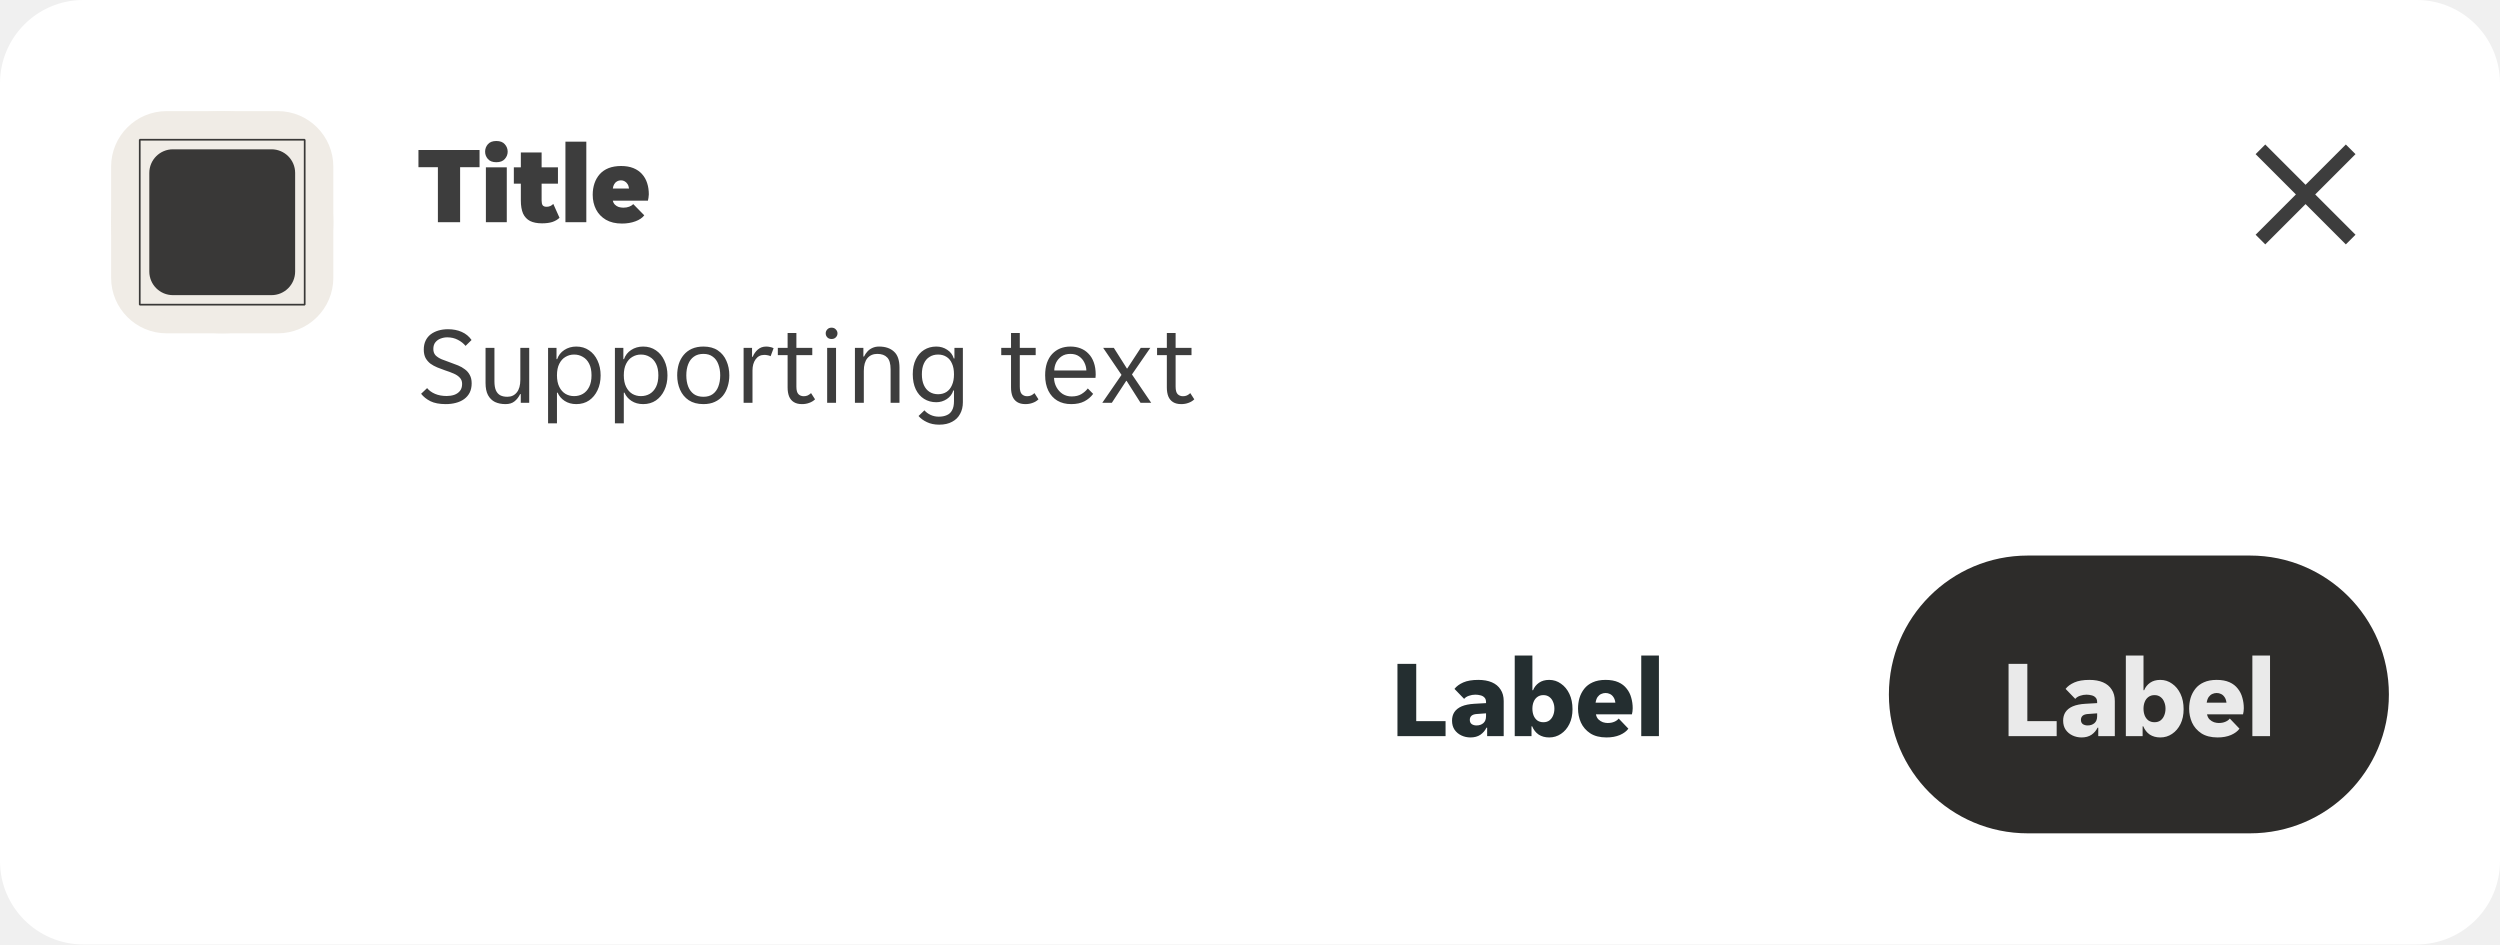
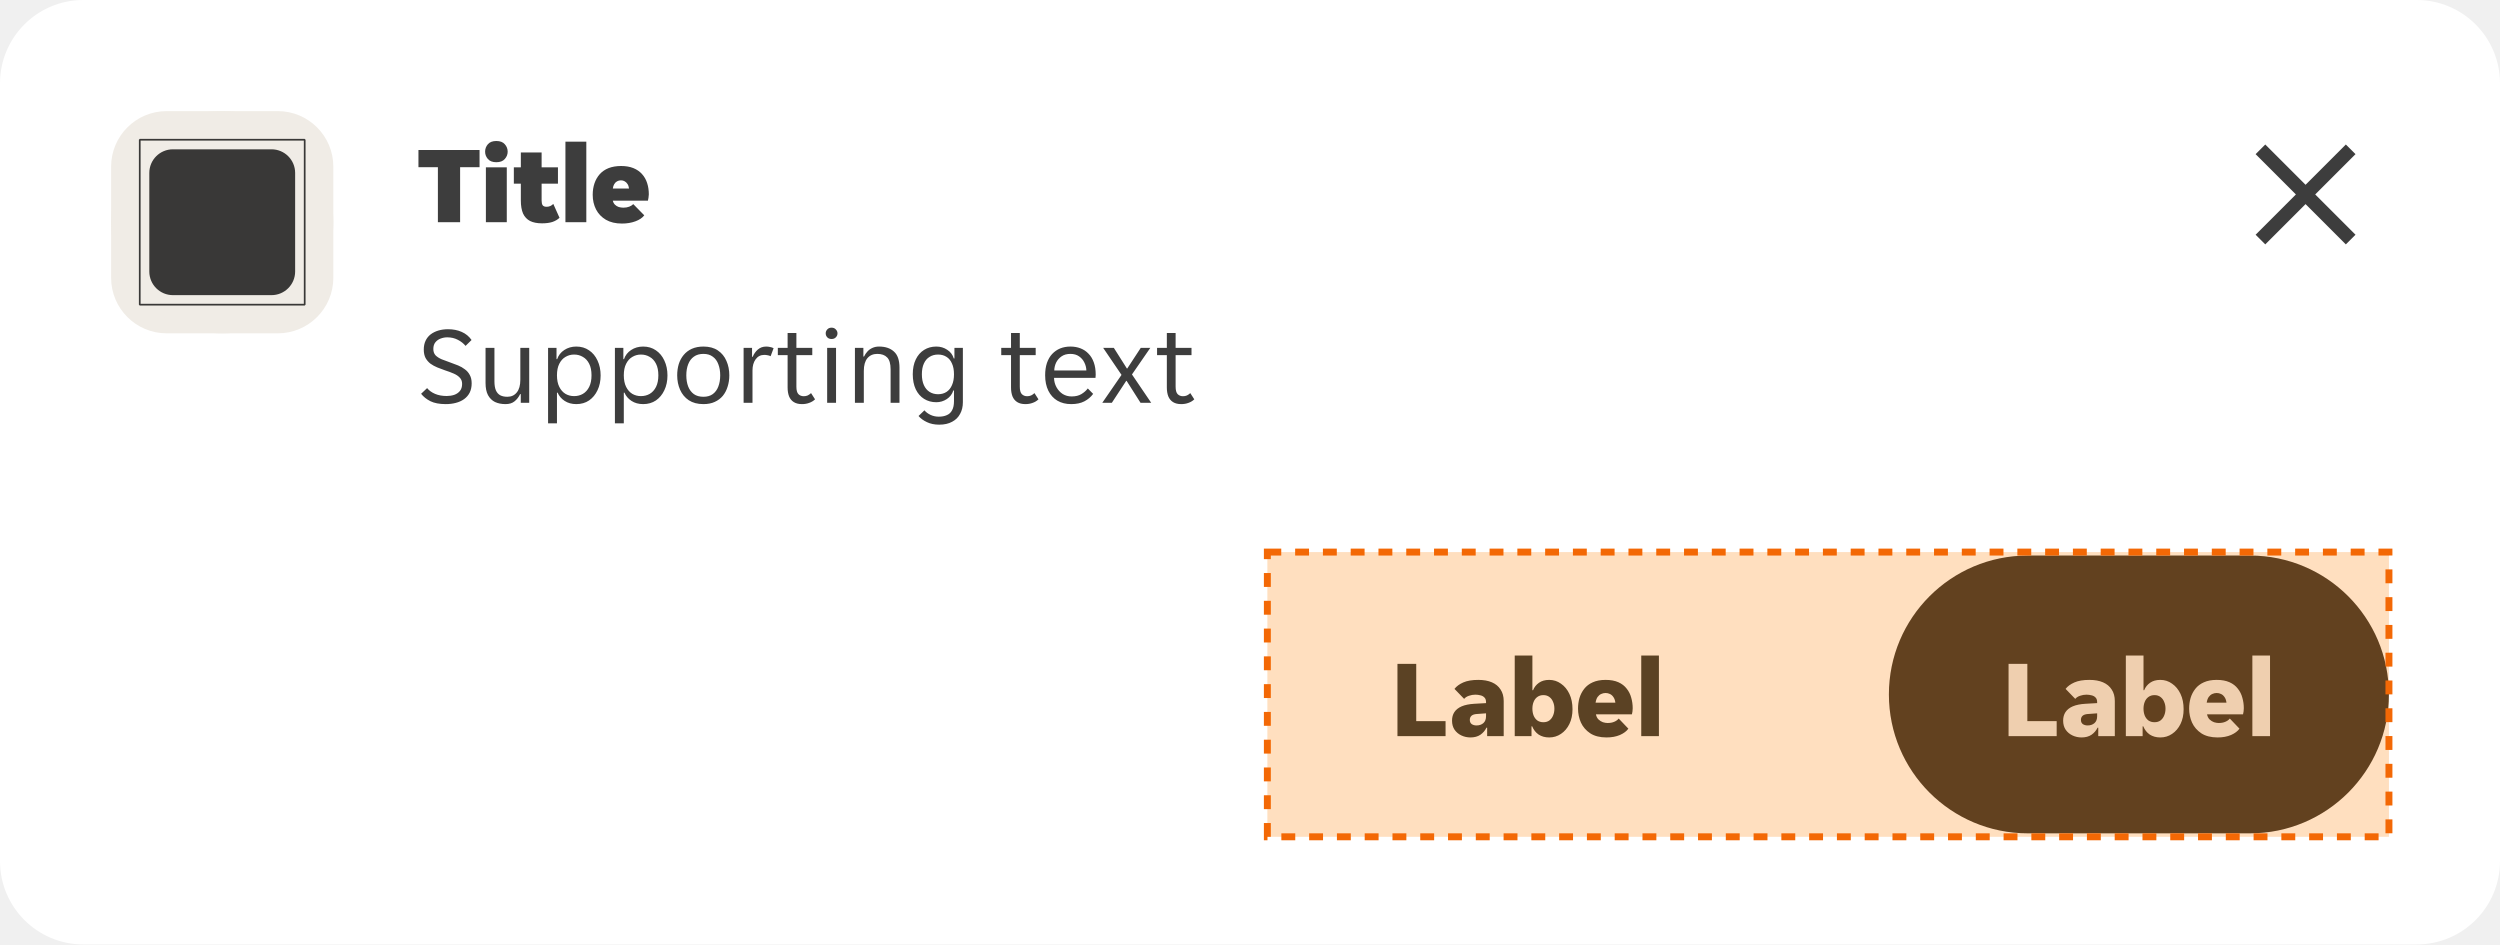
<svg xmlns="http://www.w3.org/2000/svg" width="360" height="136" viewBox="0 0 360 136" fill="none">
  <g clip-path="url(#clip0_25733_5470)">
    <path d="M0 12C0 5.373 5.373 0 12 0H348C354.627 0 360 5.373 360 12V124C360 130.627 354.627 136 348 136H12C5.373 136 0 130.627 0 124V12Z" fill="white" />
    <path d="M16 24C16 19.582 19.582 16 24 16H40C44.418 16 48 19.582 48 24V40C48 44.418 44.418 48 40 48H24C19.582 48 16 44.418 16 40V24Z" fill="#F0ECE6" />
    <rect x="16" y="16" width="32" height="32" rx="16" fill="#F0ECE6" />
    <g clip-path="url(#clip1_25733_5470)">
      <path d="M43.876 20L44 20.124V43.876L43.876 44H20.124L20 43.876V20.124L20.124 20H43.876ZM20.248 20.248V43.751H43.751V20.248H20.248ZM39.098 21.5C40.977 21.5 42.5 23.023 42.5 24.902V39.098C42.5 40.977 40.977 42.5 39.098 42.5H24.902C23.023 42.5 21.5 40.977 21.5 39.098V24.902C21.5 23.023 23.023 21.5 24.902 21.5H39.098Z" fill="black" fill-opacity="0.76" />
    </g>
    <path d="M63.056 32V24.08H60.256V21.6H69.056V24.08H66.256V32H63.056ZM69.969 32V24.096H72.977V32H69.969ZM71.472 23.36C70.928 23.36 70.523 23.205 70.257 22.896C69.99 22.587 69.856 22.235 69.856 21.84C69.856 21.435 69.99 21.077 70.257 20.768C70.523 20.459 70.928 20.304 71.472 20.304C72.016 20.304 72.422 20.459 72.689 20.768C72.966 21.077 73.105 21.435 73.105 21.84C73.105 22.235 72.966 22.587 72.689 22.896C72.422 23.205 72.016 23.36 71.472 23.36ZM78.057 32.16C77.353 32.16 76.777 32.048 76.329 31.824C75.881 31.589 75.545 31.232 75.321 30.752C75.108 30.261 75.001 29.632 75.001 28.864V26.448H73.993V24.096H75.001V21.952H77.993V24.096H80.345V26.448H77.993V28.88C77.993 29.179 78.041 29.403 78.137 29.552C78.244 29.701 78.436 29.776 78.713 29.776C78.905 29.776 79.086 29.739 79.257 29.664C79.428 29.579 79.566 29.477 79.673 29.36L80.569 31.36C80.292 31.627 79.945 31.829 79.529 31.968C79.124 32.096 78.633 32.16 78.057 32.16ZM81.422 32V20.4H84.43V32H81.422ZM89.558 32.192C88.651 32.192 87.883 32.011 87.254 31.648C86.625 31.275 86.15 30.779 85.83 30.16C85.51 29.531 85.35 28.827 85.35 28.048C85.35 27.451 85.436 26.901 85.606 26.4C85.777 25.899 86.028 25.461 86.358 25.088C86.7 24.704 87.126 24.411 87.638 24.208C88.161 24.005 88.763 23.904 89.446 23.904C90.118 23.904 90.705 24.005 91.206 24.208C91.707 24.411 92.124 24.699 92.454 25.072C92.785 25.435 93.03 25.867 93.19 26.368C93.35 26.859 93.43 27.403 93.43 28C93.43 28.139 93.414 28.299 93.382 28.48C93.361 28.661 93.334 28.8 93.302 28.896H88.246C88.299 29.131 88.401 29.323 88.55 29.472C88.7 29.621 88.881 29.733 89.094 29.808C89.318 29.872 89.542 29.904 89.766 29.904C90.086 29.904 90.369 29.856 90.614 29.76C90.859 29.664 91.052 29.541 91.19 29.392L92.774 31.008C92.497 31.371 92.07 31.659 91.494 31.872C90.918 32.085 90.273 32.192 89.558 32.192ZM89.414 25.968C89.212 25.968 89.025 26.016 88.854 26.112C88.694 26.197 88.561 26.331 88.454 26.512C88.347 26.683 88.278 26.896 88.246 27.152H90.582C90.55 26.885 90.475 26.667 90.358 26.496C90.251 26.325 90.118 26.197 89.958 26.112C89.809 26.016 89.627 25.968 89.414 25.968Z" fill="black" fill-opacity="0.76" />
    <path d="M64.192 58.192C63.285 58.192 62.549 58.053 61.984 57.776C61.419 57.488 60.971 57.131 60.64 56.704L61.504 55.888C61.792 56.24 62.176 56.517 62.656 56.72C63.136 56.923 63.691 57.024 64.32 57.024C64.704 57.024 65.061 56.971 65.392 56.864C65.733 56.747 66.011 56.56 66.224 56.304C66.437 56.048 66.544 55.707 66.544 55.28C66.544 54.907 66.432 54.608 66.208 54.384C65.995 54.149 65.701 53.952 65.328 53.792C64.965 53.632 64.549 53.477 64.08 53.328C63.707 53.2 63.339 53.061 62.976 52.912C62.613 52.763 62.283 52.581 61.984 52.368C61.696 52.144 61.461 51.872 61.28 51.552C61.109 51.221 61.024 50.816 61.024 50.336C61.024 49.856 61.109 49.435 61.28 49.072C61.451 48.709 61.691 48.405 62 48.16C62.32 47.915 62.693 47.728 63.12 47.6C63.547 47.472 64.011 47.408 64.512 47.408C65.248 47.408 65.904 47.536 66.48 47.792C67.067 48.048 67.541 48.437 67.904 48.96L67.04 49.808C66.752 49.456 66.379 49.163 65.92 48.928C65.472 48.693 64.965 48.576 64.4 48.576C64.08 48.576 63.765 48.635 63.456 48.752C63.157 48.859 62.907 49.035 62.704 49.28C62.501 49.525 62.4 49.851 62.4 50.256C62.4 50.629 62.507 50.933 62.72 51.168C62.944 51.392 63.243 51.584 63.616 51.744C63.989 51.893 64.405 52.048 64.864 52.208C65.237 52.336 65.605 52.475 65.968 52.624C66.331 52.773 66.656 52.96 66.944 53.184C67.243 53.397 67.477 53.669 67.648 54C67.829 54.32 67.92 54.72 67.92 55.2C67.92 55.712 67.824 56.16 67.632 56.544C67.44 56.917 67.173 57.227 66.832 57.472C66.491 57.717 66.091 57.899 65.632 58.016C65.184 58.133 64.704 58.192 64.192 58.192ZM72.799 58.192C72.223 58.192 71.716 58.091 71.279 57.888C70.852 57.675 70.516 57.344 70.271 56.896C70.036 56.448 69.919 55.867 69.919 55.152V50.096H71.199V54.912C71.199 55.445 71.268 55.877 71.407 56.208C71.556 56.539 71.769 56.779 72.047 56.928C72.324 57.067 72.66 57.136 73.055 57.136C73.631 57.136 74.084 56.928 74.415 56.512C74.756 56.096 74.927 55.488 74.927 54.688V50.096H76.207V58H74.991V56.752H74.895C74.703 57.168 74.436 57.515 74.095 57.792C73.764 58.059 73.332 58.192 72.799 58.192ZM78.922 60.96V50.096H80.138V51.712H80.234C80.416 51.168 80.757 50.731 81.258 50.4C81.76 50.069 82.336 49.904 82.987 49.904C83.691 49.904 84.304 50.085 84.826 50.448C85.349 50.8 85.754 51.291 86.043 51.92C86.341 52.549 86.49 53.264 86.49 54.064C86.49 54.864 86.341 55.573 86.043 56.192C85.754 56.811 85.349 57.301 84.826 57.664C84.304 58.016 83.691 58.192 82.987 58.192C82.336 58.192 81.776 58.037 81.306 57.728C80.837 57.419 80.501 57.024 80.299 56.544H80.203V60.96H78.922ZM82.666 57.04C83.136 57.04 83.557 56.933 83.93 56.72C84.314 56.496 84.618 56.16 84.843 55.712C85.067 55.264 85.178 54.709 85.178 54.048C85.178 53.376 85.067 52.821 84.843 52.384C84.618 51.936 84.314 51.605 83.93 51.392C83.557 51.168 83.136 51.056 82.666 51.056C82.219 51.056 81.808 51.168 81.434 51.392C81.061 51.605 80.763 51.936 80.538 52.384C80.314 52.821 80.203 53.376 80.203 54.048C80.203 54.709 80.314 55.264 80.538 55.712C80.763 56.16 81.061 56.496 81.434 56.72C81.808 56.933 82.219 57.04 82.666 57.04ZM88.547 60.96V50.096H89.763V51.712H89.859C90.041 51.168 90.382 50.731 90.883 50.4C91.385 50.069 91.961 49.904 92.612 49.904C93.316 49.904 93.929 50.085 94.451 50.448C94.974 50.8 95.379 51.291 95.668 51.92C95.966 52.549 96.115 53.264 96.115 54.064C96.115 54.864 95.966 55.573 95.668 56.192C95.379 56.811 94.974 57.301 94.451 57.664C93.929 58.016 93.316 58.192 92.612 58.192C91.961 58.192 91.401 58.037 90.931 57.728C90.462 57.419 90.126 57.024 89.924 56.544H89.828V60.96H88.547ZM92.291 57.04C92.761 57.04 93.182 56.933 93.555 56.72C93.939 56.496 94.243 56.16 94.468 55.712C94.692 55.264 94.803 54.709 94.803 54.048C94.803 53.376 94.692 52.821 94.468 52.384C94.243 51.936 93.939 51.605 93.555 51.392C93.182 51.168 92.761 51.056 92.291 51.056C91.844 51.056 91.433 51.168 91.059 51.392C90.686 51.605 90.388 51.936 90.163 52.384C89.939 52.821 89.828 53.376 89.828 54.048C89.828 54.709 89.939 55.264 90.163 55.712C90.388 56.16 90.686 56.496 91.059 56.72C91.433 56.933 91.844 57.04 92.291 57.04ZM101.293 58.192C100.45 58.192 99.746 58.005 99.18 57.632C98.626 57.259 98.21 56.757 97.933 56.128C97.655 55.499 97.516 54.805 97.516 54.048C97.516 53.472 97.591 52.933 97.74 52.432C97.9 51.931 98.135 51.493 98.445 51.12C98.764 50.736 99.159 50.437 99.629 50.224C100.109 50.011 100.663 49.904 101.293 49.904C102.135 49.904 102.829 50.091 103.373 50.464C103.927 50.837 104.338 51.339 104.605 51.968C104.882 52.587 105.021 53.28 105.021 54.048C105.021 54.624 104.941 55.163 104.781 55.664C104.631 56.165 104.402 56.608 104.093 56.992C103.783 57.365 103.394 57.659 102.925 57.872C102.466 58.085 101.922 58.192 101.293 58.192ZM98.829 54.048C98.829 54.656 98.919 55.195 99.1 55.664C99.282 56.123 99.554 56.485 99.916 56.752C100.279 57.008 100.738 57.136 101.293 57.136C101.837 57.136 102.285 57.008 102.637 56.752C102.999 56.485 103.266 56.123 103.437 55.664C103.618 55.195 103.709 54.656 103.709 54.048C103.709 53.44 103.618 52.907 103.437 52.448C103.266 51.979 102.999 51.616 102.637 51.36C102.285 51.093 101.837 50.96 101.293 50.96C100.738 50.96 100.279 51.093 99.916 51.36C99.554 51.616 99.282 51.979 99.1 52.448C98.919 52.907 98.829 53.44 98.829 54.048ZM107.079 58V50.096H108.295V51.376H108.391C108.561 50.96 108.807 50.613 109.127 50.336C109.457 50.048 109.857 49.904 110.327 49.904C110.519 49.904 110.705 49.925 110.887 49.968C111.079 50 111.249 50.059 111.399 50.144L110.967 51.296C110.828 51.221 110.679 51.173 110.519 51.152C110.369 51.12 110.215 51.104 110.055 51.104C109.532 51.104 109.116 51.317 108.807 51.744C108.508 52.16 108.359 52.693 108.359 53.344V58H107.079ZM115.48 58.192C115.01 58.192 114.621 58.096 114.312 57.904C114.002 57.712 113.773 57.435 113.624 57.072C113.485 56.709 113.416 56.283 113.416 55.792V51.136H112.008V50.096H113.416V47.952H114.68V50.096H116.968V51.136H114.68V55.68C114.68 56.192 114.776 56.549 114.968 56.752C115.17 56.955 115.426 57.056 115.736 57.056C115.949 57.056 116.141 57.019 116.312 56.944C116.482 56.859 116.642 56.747 116.792 56.608L117.368 57.504C117.122 57.739 116.84 57.909 116.52 58.016C116.21 58.133 115.864 58.192 115.48 58.192ZM119.11 58V50.096H120.39V58H119.11ZM119.75 48.816C119.483 48.816 119.275 48.736 119.126 48.576C118.977 48.416 118.902 48.224 118.902 48C118.902 47.787 118.977 47.6 119.126 47.44C119.275 47.269 119.483 47.184 119.75 47.184C120.006 47.184 120.209 47.269 120.358 47.44C120.518 47.6 120.598 47.787 120.598 48C120.598 48.224 120.518 48.416 120.358 48.576C120.209 48.736 120.006 48.816 119.75 48.816ZM123.11 58V50.096H124.326V51.344H124.422C124.55 51.067 124.715 50.821 124.918 50.608C125.121 50.384 125.361 50.213 125.638 50.096C125.915 49.968 126.23 49.904 126.582 49.904C127.489 49.904 128.203 50.144 128.726 50.624C129.259 51.093 129.526 51.867 129.526 52.944V58H128.246V53.184C128.246 52.373 128.081 51.803 127.75 51.472C127.43 51.131 126.955 50.96 126.326 50.96C125.729 50.96 125.254 51.168 124.902 51.584C124.561 52 124.39 52.608 124.39 53.408V58H123.11ZM135.246 61.152C134.564 61.152 133.972 61.029 133.47 60.784C132.969 60.549 132.569 60.256 132.27 59.904L133.118 59.088C133.342 59.355 133.636 59.573 133.998 59.744C134.361 59.915 134.756 60 135.182 60C135.641 60 136.03 59.925 136.35 59.776C136.681 59.637 136.932 59.403 137.102 59.072C137.284 58.752 137.374 58.315 137.374 57.76V56.224H137.278C137.118 56.747 136.804 57.163 136.334 57.472C135.876 57.771 135.374 57.92 134.83 57.92C134.169 57.92 133.582 57.76 133.07 57.44C132.558 57.12 132.158 56.661 131.87 56.064C131.582 55.456 131.438 54.731 131.438 53.888C131.438 53.067 131.582 52.357 131.87 51.76C132.158 51.163 132.558 50.704 133.07 50.384C133.582 50.064 134.169 49.904 134.83 49.904C135.417 49.904 135.94 50.059 136.398 50.368C136.868 50.667 137.182 51.083 137.342 51.616H137.438V50.096H138.654V57.92C138.654 58.56 138.521 59.12 138.254 59.6C137.998 60.091 137.614 60.469 137.102 60.736C136.601 61.013 135.982 61.152 135.246 61.152ZM135.086 56.768C135.556 56.768 135.961 56.656 136.302 56.432C136.644 56.208 136.905 55.883 137.086 55.456C137.278 55.029 137.374 54.512 137.374 53.904C137.374 53.285 137.278 52.768 137.086 52.352C136.905 51.925 136.644 51.605 136.302 51.392C135.961 51.168 135.556 51.056 135.086 51.056C134.617 51.056 134.206 51.168 133.854 51.392C133.502 51.605 133.23 51.925 133.038 52.352C132.846 52.768 132.75 53.285 132.75 53.904C132.75 54.512 132.846 55.029 133.038 55.456C133.23 55.883 133.502 56.208 133.854 56.432C134.206 56.656 134.617 56.768 135.086 56.768ZM147.651 58.192C147.182 58.192 146.793 58.096 146.483 57.904C146.174 57.712 145.945 57.435 145.795 57.072C145.657 56.709 145.587 56.283 145.587 55.792V51.136H144.179V50.096H145.587V47.952H146.851V50.096H149.139V51.136H146.851V55.68C146.851 56.192 146.947 56.549 147.139 56.752C147.342 56.955 147.598 57.056 147.907 57.056C148.121 57.056 148.313 57.019 148.483 56.944C148.654 56.859 148.814 56.747 148.963 56.608L149.539 57.504C149.294 57.739 149.011 57.909 148.691 58.016C148.382 58.133 148.035 58.192 147.651 58.192ZM154.245 58.192C153.488 58.192 152.826 58.027 152.261 57.696C151.706 57.365 151.274 56.891 150.965 56.272C150.656 55.643 150.501 54.901 150.501 54.048C150.501 53.376 150.586 52.784 150.757 52.272C150.938 51.749 151.189 51.317 151.509 50.976C151.84 50.624 152.224 50.357 152.661 50.176C153.109 49.995 153.6 49.904 154.133 49.904C154.666 49.904 155.152 49.989 155.589 50.16C156.037 50.331 156.421 50.587 156.741 50.928C157.072 51.259 157.328 51.68 157.509 52.192C157.69 52.693 157.781 53.28 157.781 53.952C157.781 54.037 157.776 54.123 157.765 54.208C157.765 54.293 157.76 54.363 157.749 54.416H151.781C151.792 54.907 151.909 55.355 152.133 55.76C152.357 56.165 152.656 56.491 153.029 56.736C153.413 56.971 153.84 57.088 154.309 57.088C154.874 57.088 155.344 56.976 155.717 56.752C156.09 56.528 156.4 56.256 156.645 55.936L157.413 56.72C157.082 57.168 156.661 57.525 156.149 57.792C155.637 58.059 155.002 58.192 154.245 58.192ZM154.133 50.96C153.632 50.96 153.21 51.077 152.869 51.312C152.528 51.547 152.266 51.845 152.085 52.208C151.914 52.571 151.824 52.949 151.813 53.344H156.437C156.426 52.949 156.33 52.571 156.149 52.208C155.978 51.845 155.722 51.547 155.381 51.312C155.05 51.077 154.634 50.96 154.133 50.96ZM158.731 58L161.499 53.984L158.859 50.096H160.395L162.267 53.056H162.331L164.267 50.096H165.643L163.003 53.92L165.771 58H164.235L162.235 54.848H162.171L160.107 58H158.731ZM170.089 58.192C169.62 58.192 169.23 58.096 168.921 57.904C168.612 57.712 168.382 57.435 168.233 57.072C168.094 56.709 168.025 56.283 168.025 55.792V51.136H166.617V50.096H168.025V47.952H169.289V50.096H171.577V51.136H169.289V55.68C169.289 56.192 169.385 56.549 169.577 56.752C169.78 56.955 170.036 57.056 170.345 57.056C170.558 57.056 170.75 57.019 170.921 56.944C171.092 56.859 171.252 56.747 171.401 56.608L171.977 57.504C171.732 57.739 171.449 57.909 171.129 58.016C170.82 58.133 170.473 58.192 170.089 58.192Z" fill="black" fill-opacity="0.76" />
    <path d="M312 28C312 16.954 320.954 8 332 8C343.046 8 352 16.954 352 28C352 39.046 343.046 48 332 48C320.954 48 312 39.046 312 28Z" fill="white" fill-opacity="0.01" />
    <path d="M337.801 20.808L332 26.609L326.199 20.808L324.808 22.199L330.609 28L324.808 33.801L326.199 35.193L332 29.391L337.801 35.193L339.193 33.801L333.391 28L339.193 22.199L337.801 20.808Z" fill="black" fill-opacity="0.76" />
    <g clip-path="url(#clip2_25733_5470)">
      <path d="M184 100C184 88.954 192.954 80 204 80H236C247.046 80 256 88.954 256 100C256 111.046 247.046 120 236 120H204C192.954 120 184 111.046 184 100Z" fill="white" fill-opacity="0.01" />
      <path d="M201.233 106V95.6H203.937V103.84H208.161V106H201.233ZM211.749 106.192C211.28 106.192 210.843 106.096 210.437 105.904C210.032 105.712 209.707 105.44 209.461 105.088C209.216 104.725 209.093 104.288 209.093 103.776C209.093 103.296 209.205 102.885 209.429 102.544C209.664 102.192 210.016 101.915 210.485 101.712C210.965 101.509 211.573 101.387 212.309 101.344L213.989 101.248V101.12C213.989 100.821 213.915 100.597 213.765 100.448C213.616 100.288 213.424 100.181 213.189 100.128C212.955 100.064 212.704 100.032 212.437 100.032C212.139 100.032 211.835 100.085 211.525 100.192C211.216 100.299 210.987 100.448 210.837 100.64L209.445 99.2C209.733 98.827 210.155 98.517 210.709 98.272C211.264 98.027 211.989 97.904 212.885 97.904C213.643 97.904 214.293 98.021 214.837 98.256C215.381 98.491 215.797 98.837 216.085 99.296C216.384 99.744 216.533 100.293 216.533 100.944V106H214.149V104.784H214.053C213.851 105.2 213.557 105.541 213.173 105.808C212.789 106.064 212.315 106.192 211.749 106.192ZM212.613 104.464C213.019 104.464 213.349 104.352 213.605 104.128C213.861 103.904 213.989 103.573 213.989 103.136V102.72L212.661 102.816C212.32 102.837 212.064 102.923 211.893 103.072C211.733 103.221 211.653 103.419 211.653 103.664C211.653 103.931 211.744 104.133 211.925 104.272C212.117 104.4 212.347 104.464 212.613 104.464ZM223.081 106.192C222.495 106.192 221.988 106.053 221.561 105.776C221.145 105.488 220.836 105.093 220.633 104.592H220.537V106H218.121V94.4H220.665V99.392H220.761C220.932 98.955 221.215 98.597 221.609 98.32C222.004 98.043 222.495 97.904 223.081 97.904C223.711 97.904 224.276 98.085 224.777 98.448C225.289 98.8 225.695 99.291 225.993 99.92C226.292 100.549 226.441 101.285 226.441 102.128C226.441 102.939 226.292 103.648 225.993 104.256C225.695 104.864 225.289 105.339 224.777 105.68C224.276 106.021 223.711 106.192 223.081 106.192ZM222.249 104C222.591 104 222.879 103.915 223.113 103.744C223.348 103.563 223.524 103.328 223.641 103.04C223.769 102.741 223.833 102.411 223.833 102.048C223.833 101.685 223.769 101.36 223.641 101.072C223.524 100.773 223.348 100.539 223.113 100.368C222.879 100.187 222.591 100.096 222.249 100.096C221.908 100.096 221.615 100.187 221.369 100.368C221.135 100.539 220.959 100.773 220.841 101.072C220.724 101.36 220.665 101.685 220.665 102.048C220.665 102.411 220.724 102.741 220.841 103.04C220.959 103.328 221.135 103.563 221.369 103.744C221.615 103.915 221.908 104 222.249 104ZM231.348 106.192C230.388 106.192 229.604 105.995 228.996 105.6C228.388 105.195 227.94 104.677 227.652 104.048C227.374 103.419 227.236 102.752 227.236 102.048C227.236 101.515 227.305 101.003 227.444 100.512C227.593 100.021 227.822 99.579 228.132 99.184C228.441 98.789 228.846 98.48 229.348 98.256C229.86 98.021 230.478 97.904 231.204 97.904C231.929 97.904 232.542 98.016 233.044 98.24C233.545 98.464 233.945 98.773 234.244 99.168C234.553 99.552 234.772 99.989 234.9 100.48C235.038 100.96 235.108 101.461 235.108 101.984C235.108 102.101 235.097 102.256 235.076 102.448C235.054 102.629 235.028 102.768 234.996 102.864H229.812C229.876 103.173 229.998 103.419 230.18 103.6C230.372 103.781 230.585 103.915 230.82 104C231.065 104.075 231.289 104.112 231.492 104.112C231.865 104.112 232.185 104.053 232.452 103.936C232.729 103.819 232.942 103.664 233.092 103.472L234.484 104.928C234.228 105.291 233.822 105.595 233.268 105.84C232.713 106.075 232.073 106.192 231.348 106.192ZM231.204 99.792C230.98 99.792 230.766 99.84 230.564 99.936C230.372 100.021 230.201 100.165 230.052 100.368C229.913 100.571 229.817 100.843 229.764 101.184H232.612C232.569 100.843 232.473 100.571 232.324 100.368C232.185 100.165 232.02 100.021 231.828 99.936C231.636 99.84 231.428 99.792 231.204 99.792ZM236.34 106V94.4H238.884V106H236.34Z" fill="#242E30" />
    </g>
    <g clip-path="url(#clip3_25733_5470)">
      <path d="M272 100C272 88.954 280.954 80 292 80H324C335.046 80 344 88.954 344 100C344 111.046 335.046 120 324 120H292C280.954 120 272 111.046 272 100Z" fill="#2B2A28" />
      <path d="M272 100C272 88.954 280.954 80 292 80H324C335.046 80 344 88.954 344 100C344 111.046 335.046 120 324 120H292C280.954 120 272 111.046 272 100Z" fill="white" fill-opacity="0.01" />
      <path d="M289.233 106V95.6H291.937V103.84H296.161V106H289.233ZM299.749 106.192C299.28 106.192 298.843 106.096 298.437 105.904C298.032 105.712 297.707 105.44 297.461 105.088C297.216 104.725 297.093 104.288 297.093 103.776C297.093 103.296 297.205 102.885 297.429 102.544C297.664 102.192 298.016 101.915 298.485 101.712C298.965 101.509 299.573 101.387 300.309 101.344L301.989 101.248V101.12C301.989 100.821 301.915 100.597 301.765 100.448C301.616 100.288 301.424 100.181 301.189 100.128C300.955 100.064 300.704 100.032 300.437 100.032C300.139 100.032 299.835 100.085 299.525 100.192C299.216 100.299 298.987 100.448 298.837 100.64L297.445 99.2C297.733 98.827 298.155 98.517 298.709 98.272C299.264 98.027 299.989 97.904 300.885 97.904C301.643 97.904 302.293 98.021 302.837 98.256C303.381 98.491 303.797 98.837 304.085 99.296C304.384 99.744 304.533 100.293 304.533 100.944V106H302.149V104.784H302.053C301.851 105.2 301.557 105.541 301.173 105.808C300.789 106.064 300.315 106.192 299.749 106.192ZM300.613 104.464C301.019 104.464 301.349 104.352 301.605 104.128C301.861 103.904 301.989 103.573 301.989 103.136V102.72L300.661 102.816C300.32 102.837 300.064 102.923 299.893 103.072C299.733 103.221 299.653 103.419 299.653 103.664C299.653 103.931 299.744 104.133 299.925 104.272C300.117 104.4 300.347 104.464 300.613 104.464ZM311.081 106.192C310.495 106.192 309.988 106.053 309.561 105.776C309.145 105.488 308.836 105.093 308.633 104.592H308.537V106H306.121V94.4H308.665V99.392H308.761C308.932 98.955 309.215 98.597 309.609 98.32C310.004 98.043 310.495 97.904 311.081 97.904C311.711 97.904 312.276 98.085 312.777 98.448C313.289 98.8 313.695 99.291 313.993 99.92C314.292 100.549 314.441 101.285 314.441 102.128C314.441 102.939 314.292 103.648 313.993 104.256C313.695 104.864 313.289 105.339 312.777 105.68C312.276 106.021 311.711 106.192 311.081 106.192ZM310.249 104C310.591 104 310.879 103.915 311.113 103.744C311.348 103.563 311.524 103.328 311.641 103.04C311.769 102.741 311.833 102.411 311.833 102.048C311.833 101.685 311.769 101.36 311.641 101.072C311.524 100.773 311.348 100.539 311.113 100.368C310.879 100.187 310.591 100.096 310.249 100.096C309.908 100.096 309.615 100.187 309.369 100.368C309.135 100.539 308.959 100.773 308.841 101.072C308.724 101.36 308.665 101.685 308.665 102.048C308.665 102.411 308.724 102.741 308.841 103.04C308.959 103.328 309.135 103.563 309.369 103.744C309.615 103.915 309.908 104 310.249 104ZM319.348 106.192C318.388 106.192 317.604 105.995 316.996 105.6C316.388 105.195 315.94 104.677 315.652 104.048C315.374 103.419 315.236 102.752 315.236 102.048C315.236 101.515 315.305 101.003 315.444 100.512C315.593 100.021 315.822 99.579 316.132 99.184C316.441 98.789 316.846 98.48 317.348 98.256C317.86 98.021 318.478 97.904 319.204 97.904C319.929 97.904 320.542 98.016 321.044 98.24C321.545 98.464 321.945 98.773 322.244 99.168C322.553 99.552 322.772 99.989 322.9 100.48C323.038 100.96 323.108 101.461 323.108 101.984C323.108 102.101 323.097 102.256 323.076 102.448C323.054 102.629 323.028 102.768 322.996 102.864H317.812C317.876 103.173 317.998 103.419 318.18 103.6C318.372 103.781 318.585 103.915 318.82 104C319.065 104.075 319.289 104.112 319.492 104.112C319.865 104.112 320.185 104.053 320.452 103.936C320.729 103.819 320.942 103.664 321.092 103.472L322.484 104.928C322.228 105.291 321.822 105.595 321.268 105.84C320.713 106.075 320.073 106.192 319.348 106.192ZM319.204 99.792C318.98 99.792 318.766 99.84 318.564 99.936C318.372 100.021 318.201 100.165 318.052 100.368C317.913 100.571 317.817 100.843 317.764 101.184H320.612C320.569 100.843 320.473 100.571 320.324 100.368C320.185 100.165 320.02 100.021 319.828 99.936C319.636 99.84 319.428 99.792 319.204 99.792ZM324.34 106V94.4H326.884V106H324.34Z" fill="white" fill-opacity="0.9" />
    </g>
  </g>
+   <rect x="182.5" y="79.5" width="161.508" height="41" fill="#FF8000" fill-opacity="0.25" stroke="#F36805" stroke-dasharray="2 2" />
  <defs>
    <clipPath id="clip0_25733_5470">
      <path d="M0 12C0 5.373 5.373 0 12 0H348C354.627 0 360 5.373 360 12V124C360 130.627 354.627 136 348 136H12C5.373 136 0 130.627 0 124V12Z" fill="white" />
    </clipPath>
    <clipPath id="clip1_25733_5470">
      <rect width="24" height="24" fill="white" transform="translate(20 20)" />
    </clipPath>
    <clipPath id="clip2_25733_5470">
      <path d="M184 100C184 88.954 192.954 80 204 80H236C247.046 80 256 88.954 256 100C256 111.046 247.046 120 236 120H204C192.954 120 184 111.046 184 100Z" fill="white" />
    </clipPath>
    <clipPath id="clip3_25733_5470">
      <path d="M272 100C272 88.954 280.954 80 292 80H324C335.046 80 344 88.954 344 100C344 111.046 335.046 120 324 120H292C280.954 120 272 111.046 272 100Z" fill="white" />
    </clipPath>
  </defs>
</svg>
